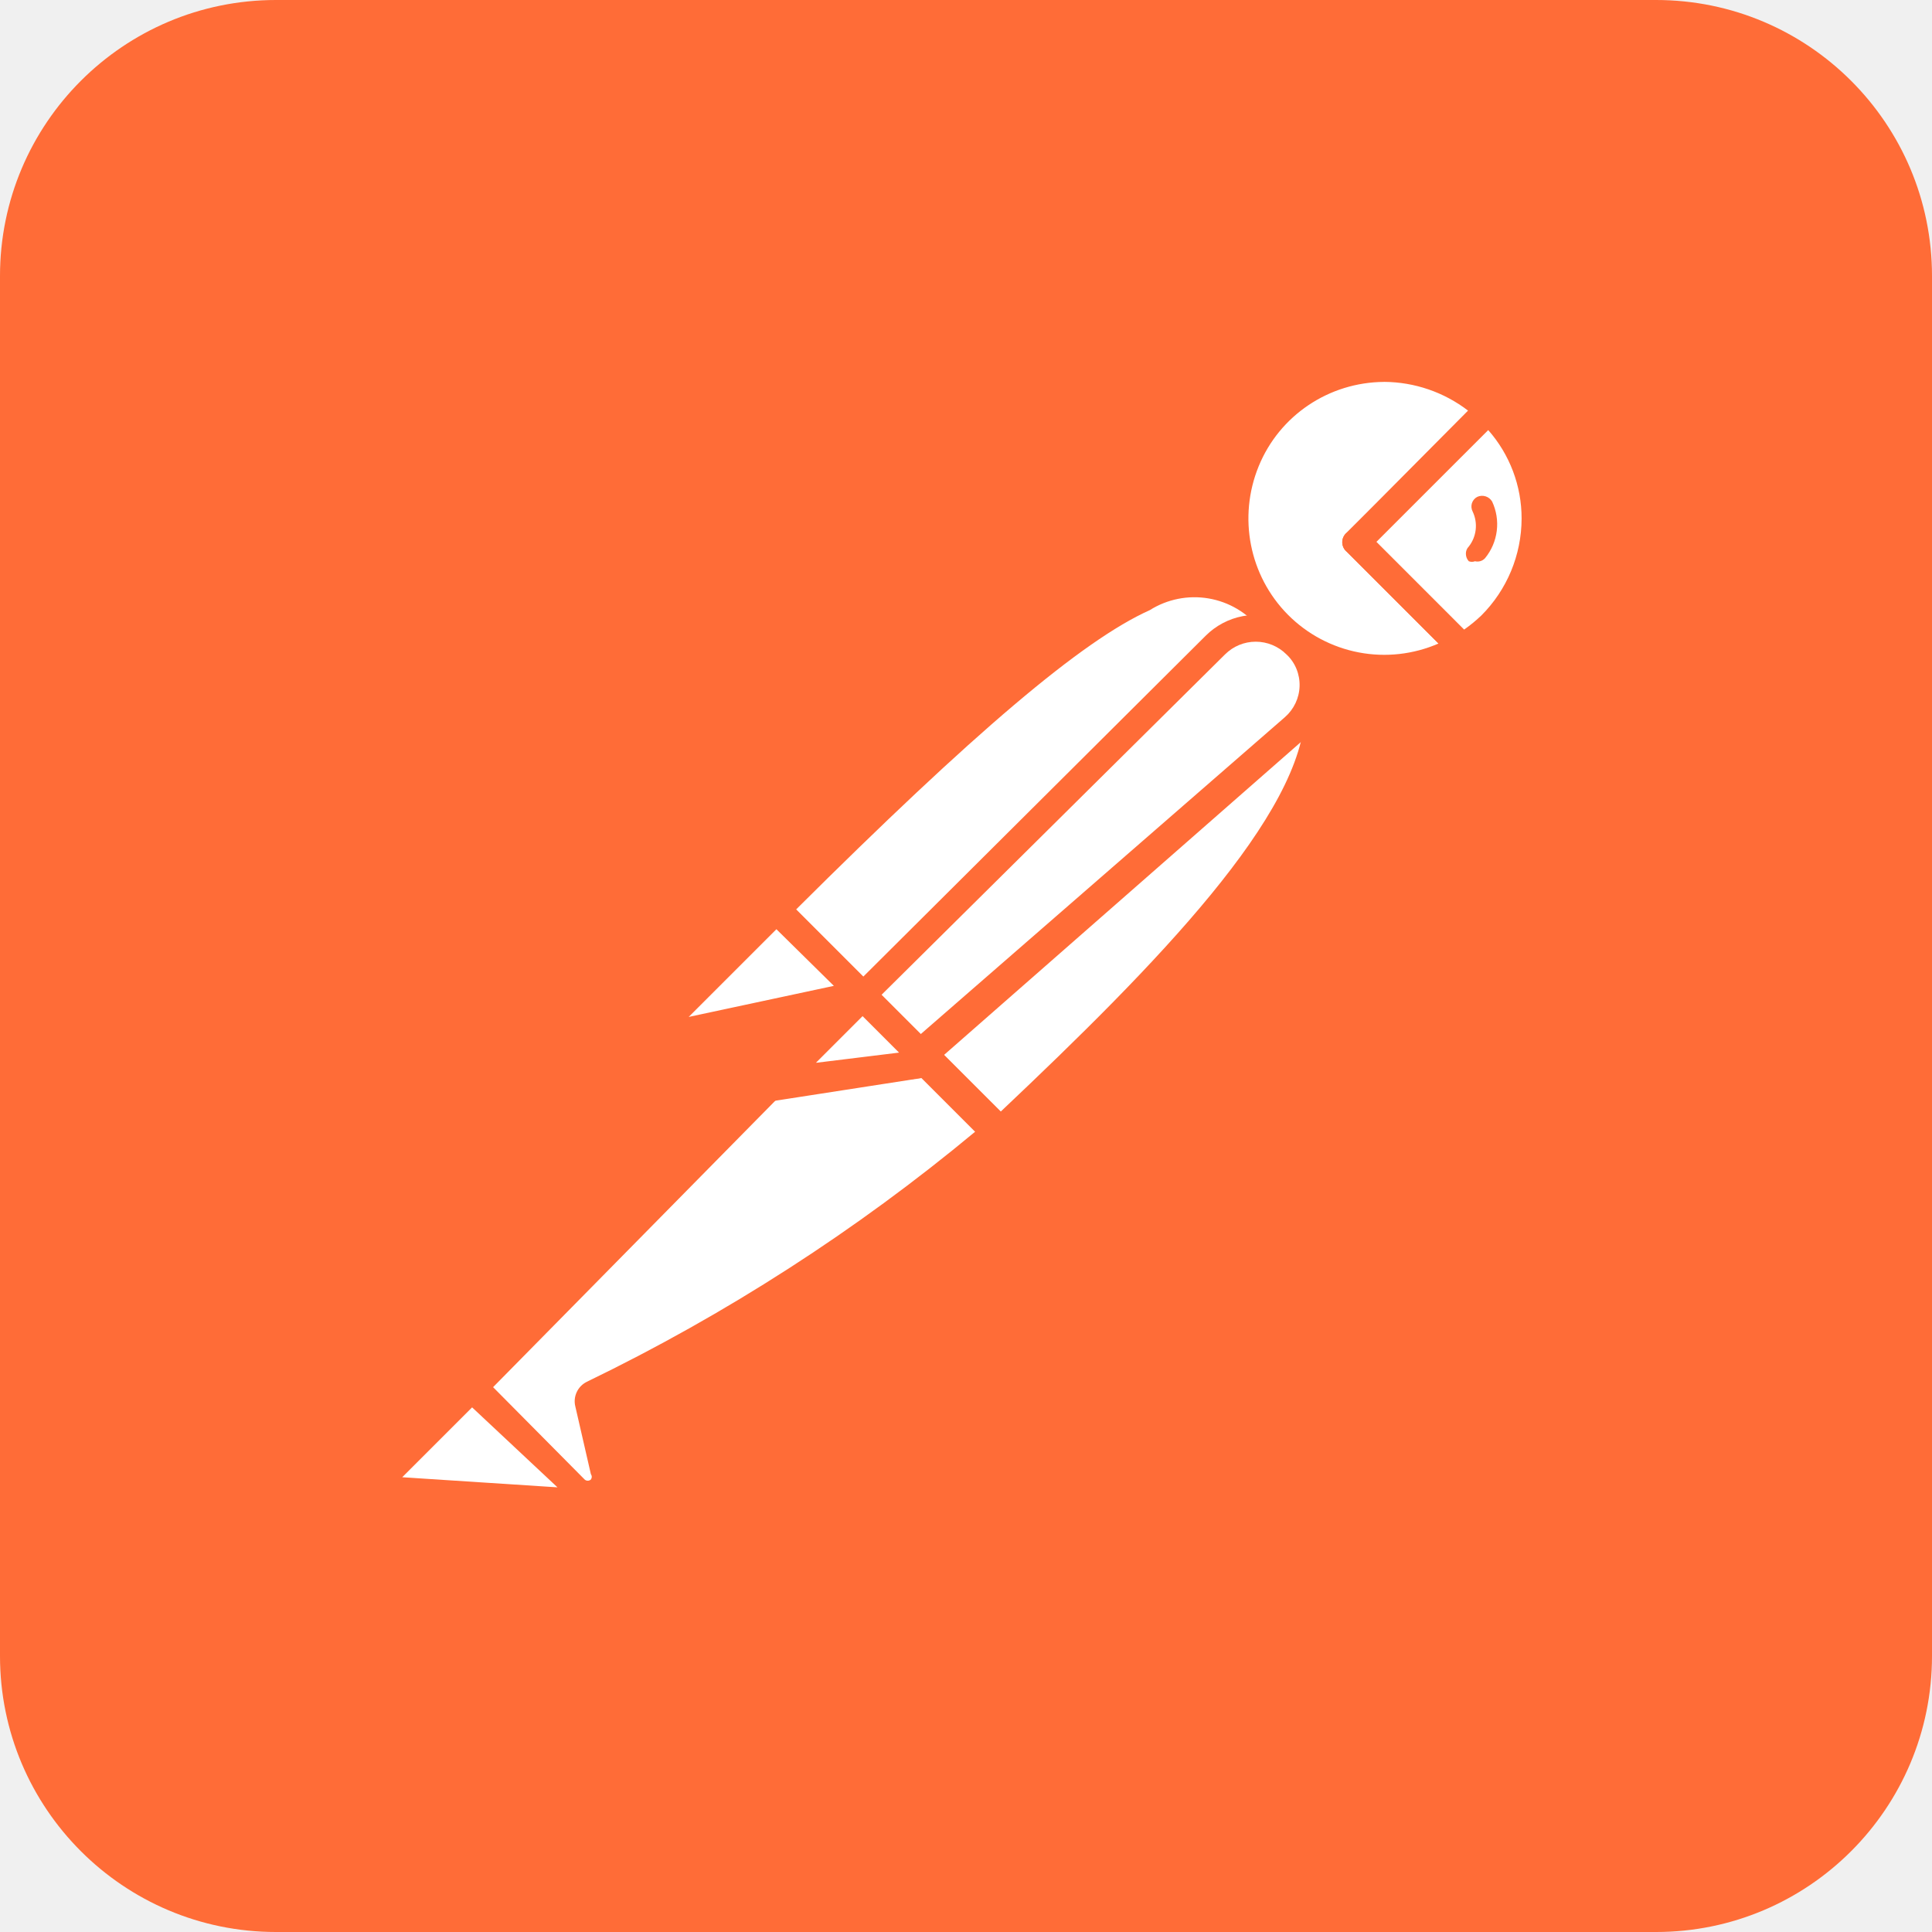
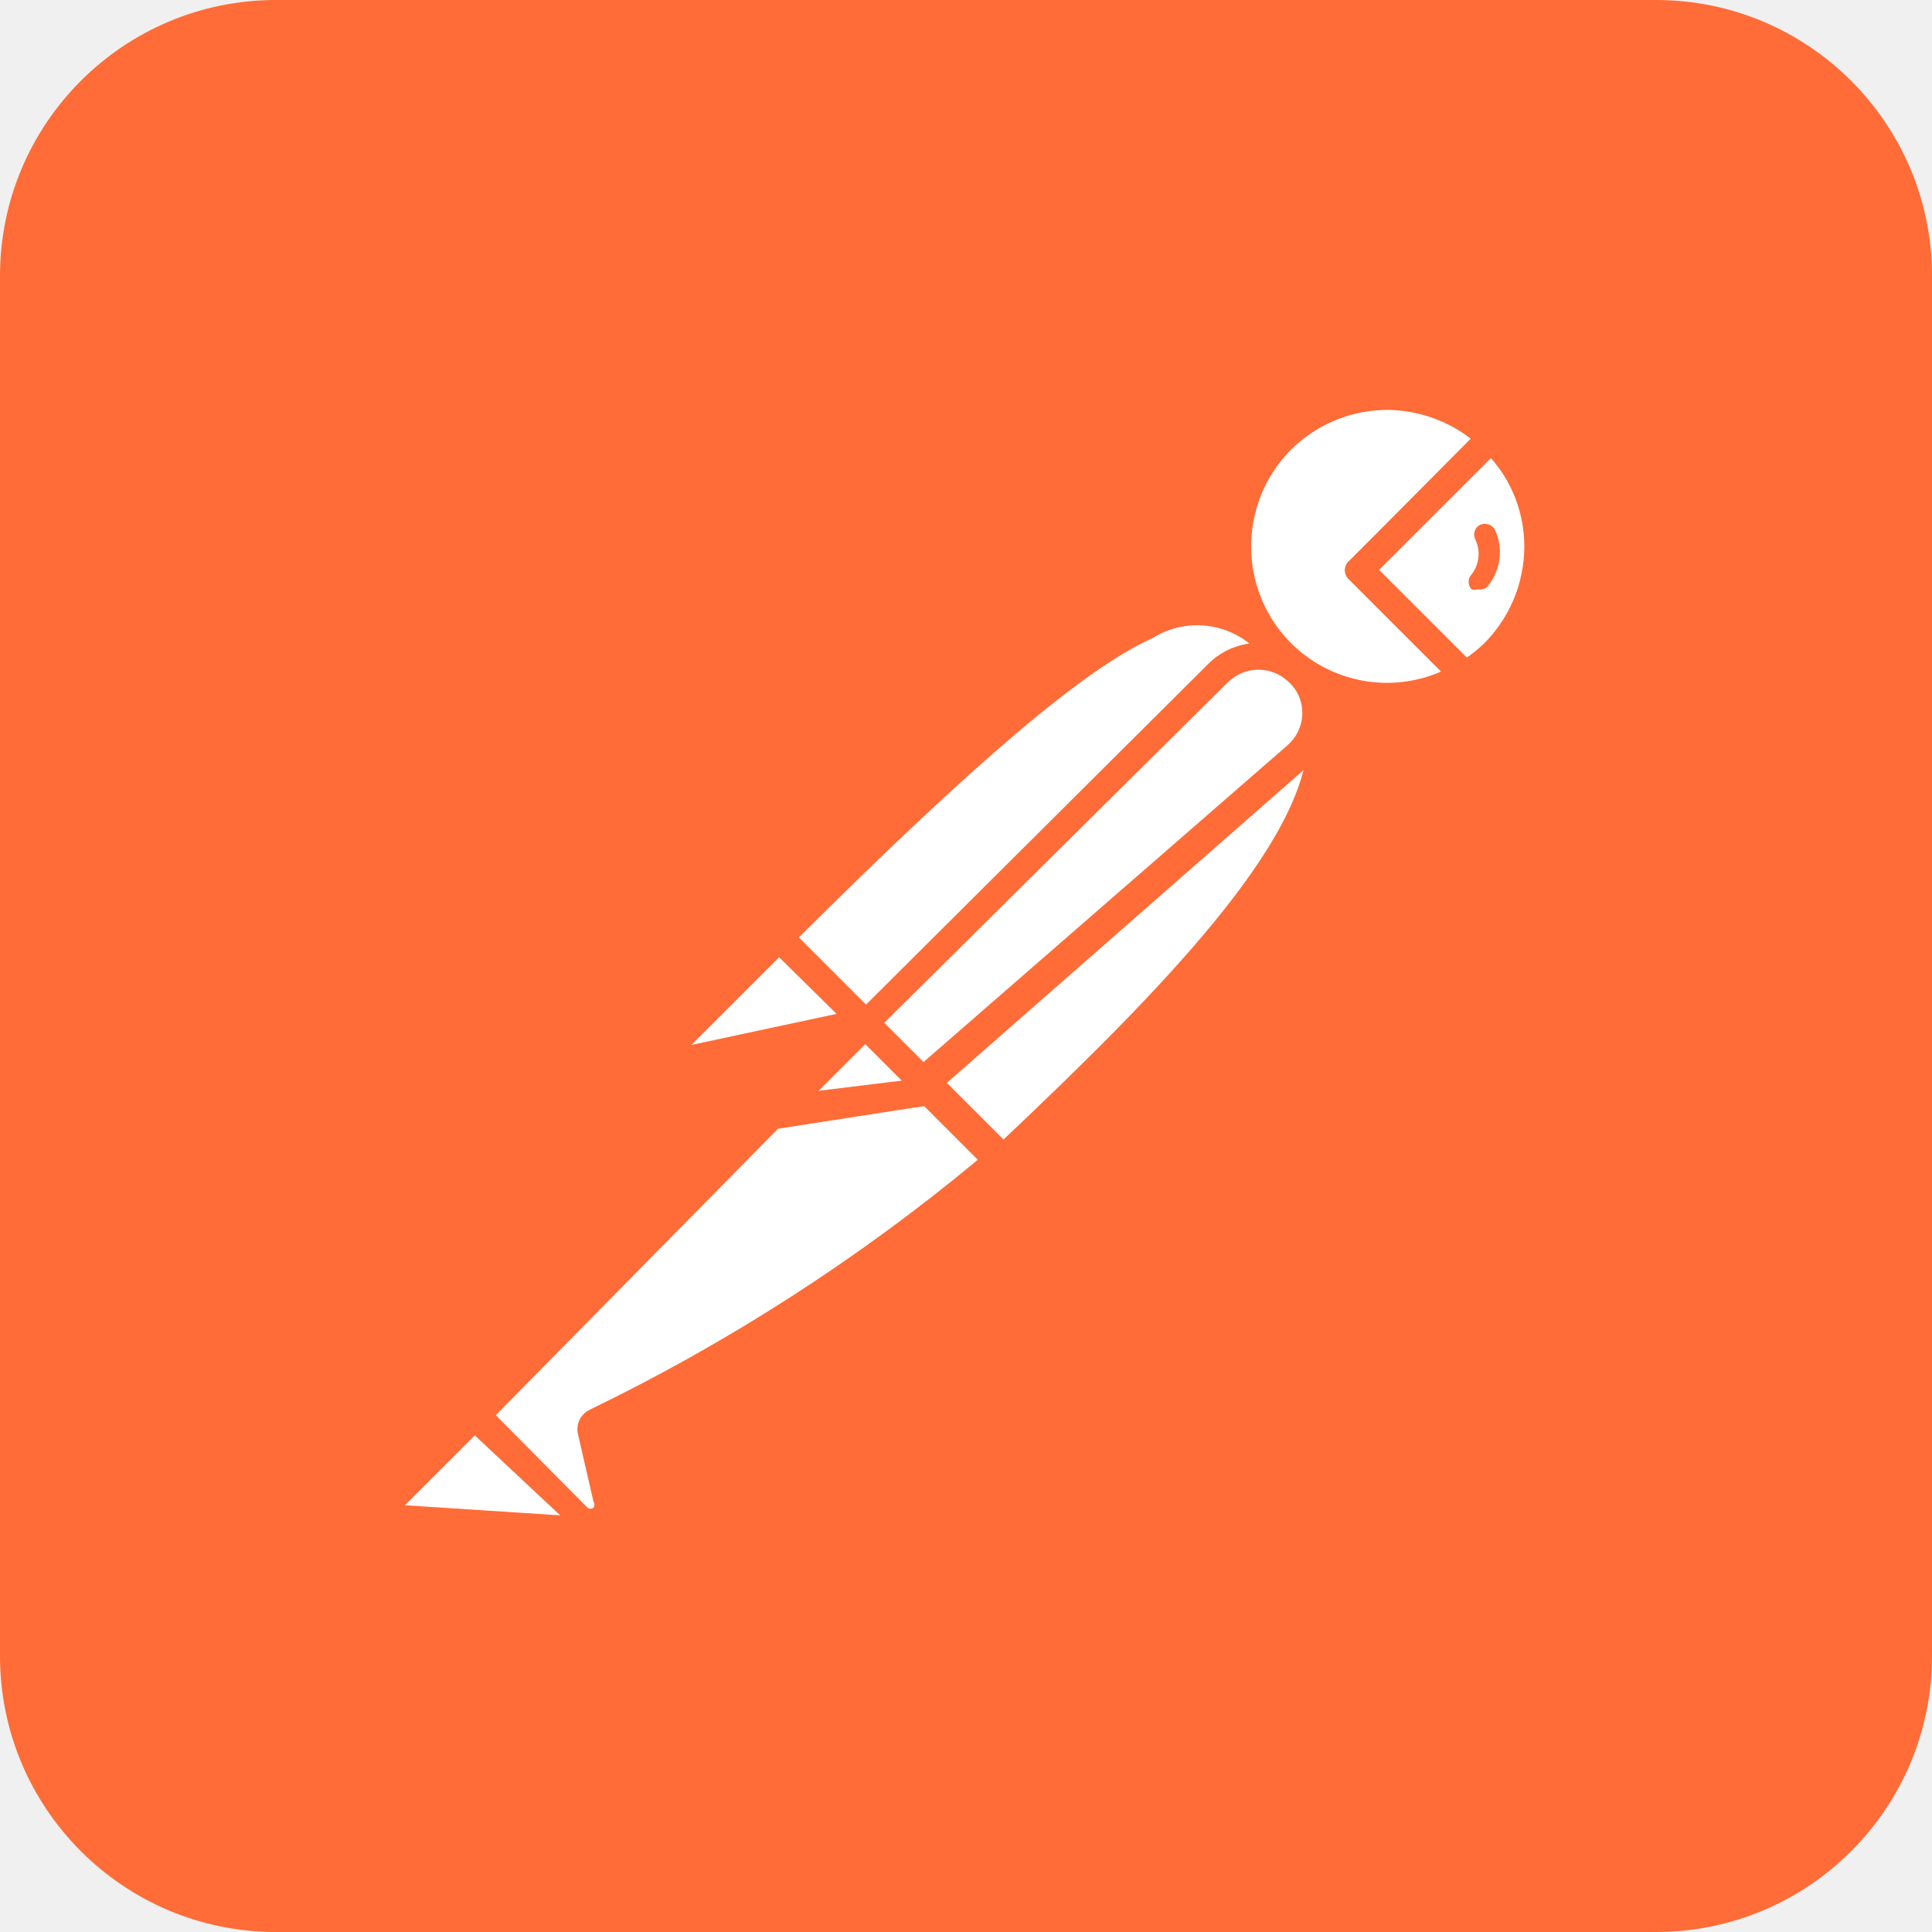
<svg xmlns="http://www.w3.org/2000/svg" width="140" height="140" viewBox="0 0 140 140" fill="none">
  <rect width="140" height="140" rx="20" fill="#FF6C37" />
-   <path d="M123.424 28.743C115.263 18.177 104.153 10.267 91.497 6.015C78.841 1.763 65.208 1.359 52.323 4.856C39.438 8.352 27.879 15.591 19.108 25.657C10.337 35.723 4.749 48.163 3.049 61.406C1.349 74.648 3.614 88.097 9.558 100.052C15.503 112.007 24.859 121.931 36.443 128.568C48.027 135.205 61.32 138.258 74.639 137.34C87.959 136.423 100.707 131.576 111.272 123.412C140.761 100.623 146.203 58.243 123.422 28.743H123.424Z" fill="#FF6C37" />
-   <path d="M92.766 45.509L64.304 74.196L56.261 65.928C84.273 37.915 87.085 40.446 92.768 45.509H92.766Z" fill="white" />
-   <path d="M64.304 74.981C64.052 74.975 63.811 74.875 63.629 74.7L55.529 66.6C55.347 66.412 55.245 66.159 55.245 65.897C55.245 65.634 55.347 65.382 55.529 65.194C83.147 37.575 86.917 38.868 93.441 44.775C93.55 44.862 93.638 44.974 93.696 45.101C93.755 45.228 93.783 45.367 93.778 45.507C93.821 45.781 93.715 46.061 93.498 46.239L65.036 74.703C64.837 74.885 64.575 74.986 64.304 74.983V74.981ZM57.666 65.925L64.304 72.564L91.304 45.564C90.372 44.395 89.042 43.612 87.568 43.363C86.094 43.114 84.58 43.417 83.316 44.214C78.422 46.407 70.548 53.1 57.666 65.925Z" fill="#FF6C37" />
-   <path d="M72.461 82.127L64.698 74.196L93.16 46.07C100.811 53.552 89.448 66.039 72.461 82.125V82.127Z" fill="white" />
-   <path d="M72.461 83.14C72.212 83.12 71.976 83.022 71.786 82.859L63.855 75.097C63.736 74.808 63.736 74.485 63.855 74.196C63.771 73.96 63.771 73.701 63.855 73.464L92.317 45.003C92.515 44.817 92.776 44.713 93.048 44.713C93.319 44.713 93.581 44.817 93.778 45.003C94.7 45.851 95.428 46.888 95.914 48.043C96.399 49.198 96.63 50.444 96.59 51.696C96.59 59.289 87.927 68.851 73.191 82.802C72.994 82.997 72.735 83.117 72.459 83.14H72.461ZM66.16 74.196L72.516 80.55C83.765 69.918 94.51 58.95 94.565 51.525C94.626 49.951 94.106 48.409 93.103 47.194L66.16 74.196Z" fill="#FF6C37" />
-   <path d="M56.485 66.096L62.11 71.722C62.146 71.754 62.175 71.793 62.195 71.836C62.215 71.88 62.225 71.927 62.225 71.975C62.225 72.023 62.215 72.07 62.195 72.114C62.175 72.158 62.146 72.197 62.11 72.228L50.241 74.76C50.001 74.811 49.751 74.783 49.529 74.68C49.307 74.576 49.125 74.403 49.01 74.186C48.895 73.97 48.855 73.722 48.894 73.48C48.934 73.238 49.051 73.015 49.229 72.846L56.147 65.984C56.147 65.984 56.373 65.984 56.485 66.096Z" fill="white" />
-   <path d="M49.96 75.884C49.585 75.879 49.218 75.778 48.893 75.591C48.568 75.404 48.296 75.136 48.104 74.814C47.888 74.406 47.809 73.939 47.88 73.483C47.952 73.027 48.168 72.606 48.499 72.283L55.36 65.364C55.608 65.143 55.928 65.021 56.26 65.021C56.592 65.021 56.912 65.143 57.16 65.364L62.785 70.99C63.118 71.306 63.249 71.785 63.123 72.228C62.996 72.671 62.625 73.023 62.167 73.129L50.298 75.66L49.96 75.884ZM56.261 67.335L49.906 73.69L60.425 71.439L56.261 67.335Z" fill="#FF6C37" />
-   <path d="M107.899 29.701C103.828 25.773 97.432 25.609 93.162 29.315C88.893 33.021 88.163 39.383 91.488 43.961C94.812 48.538 101.079 49.821 105.931 46.914L98.28 39.263L107.899 29.701Z" fill="white" />
-   <path d="M100.305 49.5C97.966 49.47 95.688 48.752 93.754 47.436C91.82 46.12 90.316 44.265 89.429 42.1C88.543 39.937 88.311 37.562 88.76 35.268C89.21 32.974 90.323 30.863 91.96 29.195C94.212 26.984 97.242 25.746 100.398 25.746C103.554 25.746 106.583 26.984 108.835 29.195C109.051 29.376 109.173 29.644 109.173 29.927C109.172 30.066 109.142 30.203 109.084 30.33C109.026 30.456 108.941 30.568 108.835 30.659L99.723 39.265L106.642 46.072C106.754 46.179 106.838 46.312 106.887 46.459C106.936 46.606 106.948 46.763 106.922 46.916C106.906 47.063 106.857 47.205 106.779 47.332C106.701 47.458 106.597 47.566 106.473 47.648C104.614 48.81 102.477 49.451 100.286 49.504L100.305 49.5ZM100.305 27.674C96.297 27.695 92.711 30.106 91.207 33.791C89.703 37.476 90.522 41.718 93.331 44.549C94.729 45.955 96.518 46.906 98.465 47.277C100.412 47.649 102.426 47.423 104.243 46.631L97.605 39.993C97.499 39.908 97.414 39.801 97.356 39.68C97.297 39.558 97.267 39.425 97.267 39.289C97.267 39.154 97.297 39.021 97.356 38.899C97.414 38.777 97.499 38.67 97.605 38.586L106.38 29.754C104.636 28.417 102.503 27.686 100.305 27.672V27.674Z" fill="#FF6C37" />
-   <path d="M108.067 29.87L98.449 39.432L106.099 47.082C106.869 46.64 107.586 46.112 108.236 45.507C110.241 43.387 111.344 40.572 111.313 37.654C111.281 34.737 110.118 31.945 108.067 29.87Z" fill="white" />
-   <path d="M105.929 47.926C105.802 47.933 105.676 47.911 105.559 47.863C105.442 47.814 105.338 47.74 105.253 47.646L97.603 39.995C97.497 39.911 97.412 39.803 97.353 39.682C97.295 39.56 97.264 39.427 97.264 39.291C97.264 39.157 97.295 39.023 97.353 38.901C97.412 38.779 97.497 38.672 97.603 38.588L107.165 29.195C107.257 29.056 107.382 28.942 107.529 28.863C107.677 28.784 107.841 28.742 108.008 28.742C108.175 28.742 108.34 28.784 108.487 28.863C108.634 28.942 108.76 29.056 108.852 29.195C109.975 30.295 110.866 31.608 111.475 33.056C112.084 34.505 112.397 36.061 112.397 37.632C112.397 39.204 112.084 40.76 111.475 42.209C110.866 43.657 109.975 44.97 108.852 46.07C108.19 46.772 107.432 47.378 106.601 47.869C106.392 47.975 106.15 47.995 105.926 47.926H105.929ZM99.742 39.265L106.097 45.621C106.534 45.314 106.948 44.976 107.335 44.608C109.204 42.745 110.256 40.216 110.261 37.578C110.265 35.216 109.405 32.935 107.842 31.165L99.742 39.265Z" fill="#FF6C37" />
-   <path d="M93.947 46.69C93.185 45.975 92.18 45.577 91.134 45.577C90.089 45.577 89.084 45.975 88.322 46.69L62.842 72.112L67.061 76.388L94.004 52.763C94.415 52.369 94.741 51.895 94.962 51.371C95.183 50.846 95.294 50.282 95.289 49.713C95.283 49.144 95.162 48.582 94.931 48.062C94.7 47.541 94.365 47.074 93.947 46.688V46.69Z" fill="white" />
-   <path d="M66.835 77.403C66.583 77.396 66.343 77.296 66.16 77.122L61.885 72.846C61.702 72.658 61.6 72.405 61.6 72.143C61.6 71.88 61.702 71.628 61.885 71.439L87.366 46.07C88.1 45.337 89.037 44.841 90.056 44.647C91.075 44.453 92.129 44.57 93.081 44.982C94.033 45.395 94.839 46.083 95.395 46.959C95.951 47.835 96.23 48.857 96.198 49.894C96.169 50.598 95.999 51.289 95.7 51.926C95.4 52.564 94.977 53.135 94.454 53.607L67.51 77.232C67.314 77.37 67.074 77.431 66.835 77.4V77.403ZM63.855 72.112L66.667 74.981L93.103 51.974C93.757 51.405 94.148 50.59 94.173 49.723C94.198 48.856 93.857 48.008 93.218 47.418C92.627 46.83 91.828 46.5 90.995 46.5C90.162 46.5 89.363 46.83 88.773 47.418L63.855 72.112Z" fill="#FF6C37" />
-   <path d="M43.099 101.082C43.027 101.18 42.988 101.299 42.988 101.42C42.988 101.541 43.027 101.66 43.099 101.757L44.223 106.651C44.268 106.939 44.225 107.234 44.1 107.497C43.975 107.761 43.774 107.98 43.523 108.128C43.272 108.274 42.981 108.338 42.693 108.309C42.404 108.279 42.132 108.159 41.915 107.965L34.21 100.54L58.229 76.331H66.555L72.18 81.957C63.405 89.629 53.62 96.064 43.099 101.082Z" fill="white" />
-   <path d="M42.592 109.351C41.955 109.338 41.327 109.077 40.905 108.619L33.537 101.251C33.431 101.167 33.346 101.06 33.288 100.938C33.229 100.816 33.199 100.683 33.199 100.548C33.199 100.413 33.229 100.279 33.288 100.157C33.346 100.036 33.431 99.929 33.537 99.844L57.723 75.601C57.858 75.457 58.035 75.359 58.229 75.321H66.61C66.828 75.243 67.066 75.243 67.285 75.321L72.91 80.946C73.017 81.045 73.099 81.168 73.148 81.305C73.197 81.442 73.211 81.589 73.191 81.733C73.195 81.873 73.167 82.012 73.108 82.139C73.049 82.266 72.962 82.377 72.853 82.465L72.404 82.859C63.593 90.205 53.9 96.422 43.548 101.365L44.617 105.921C44.7 106.273 44.703 106.638 44.627 106.991C44.55 107.344 44.396 107.675 44.175 107.961C43.954 108.247 43.672 108.479 43.35 108.642C43.027 108.805 42.673 108.893 42.312 108.902L42.592 109.351ZM35.731 100.519L42.367 107.212C42.428 107.267 42.508 107.298 42.591 107.298C42.674 107.298 42.754 107.267 42.816 107.212C42.857 107.155 42.88 107.086 42.88 107.015C42.88 106.944 42.857 106.875 42.816 106.818L41.692 101.924C41.603 101.573 41.639 101.202 41.793 100.874C41.946 100.546 42.209 100.281 42.535 100.125C52.609 95.247 62.053 89.165 70.66 82.011L66.047 77.398H58.51L35.731 100.519Z" fill="#FF6C37" />
-   <path d="M28.418 106.314L34.043 100.688L42.706 109.351L28.926 108.396C28.689 108.377 28.464 108.284 28.284 108.13C28.103 107.977 27.976 107.77 27.919 107.539C27.863 107.308 27.881 107.066 27.971 106.846C28.061 106.627 28.218 106.441 28.42 106.316L28.418 106.314Z" fill="white" />
-   <path d="M42.873 110.195L29.147 109.239C28.333 109.163 27.633 108.607 27.346 107.862C27.059 107.117 27.234 106.234 27.797 105.639L33.423 100.013C33.612 99.831 33.864 99.729 34.126 99.729C34.389 99.729 34.641 99.831 34.83 100.013L43.436 108.619C43.555 108.783 43.619 108.979 43.619 109.181C43.619 109.384 43.555 109.58 43.436 109.744C43.306 109.954 43.107 110.113 42.873 110.193V110.195ZM29.147 107.046L40.397 107.778L34.21 101.983L29.147 107.046Z" fill="#FF6C37" />
-   <path d="M67.341 77.01L55.978 78.755L62.56 72.23L67.341 77.01Z" fill="white" />
-   <path d="M55.978 79.82C55.79 79.825 55.603 79.774 55.443 79.674C55.283 79.574 55.156 79.429 55.078 79.257C54.958 79.094 54.894 78.897 54.894 78.695C54.894 78.492 54.958 78.296 55.078 78.132L61.602 71.551C61.8 71.365 62.061 71.262 62.333 71.262C62.605 71.262 62.866 71.365 63.064 71.551L67.848 76.331C67.943 76.483 67.994 76.658 67.994 76.837C67.994 77.016 67.943 77.192 67.848 77.344C67.801 77.528 67.702 77.695 67.562 77.825C67.423 77.955 67.249 78.042 67.061 78.076L55.812 79.82H55.978ZM62.56 73.688L58.904 77.344L65.205 76.388L62.56 73.688Z" fill="#FF6C37" />
-   <path d="M67.342 77.006L59.41 78.019C59.198 78.067 58.976 78.046 58.777 77.957C58.578 77.869 58.413 77.72 58.305 77.53C58.198 77.341 58.155 77.122 58.182 76.906C58.209 76.69 58.304 76.489 58.455 76.331L62.562 72.224L67.342 77.006Z" fill="white" />
-   <path d="M59.185 79.09C58.817 79.087 58.457 78.986 58.141 78.798C57.825 78.61 57.564 78.342 57.386 78.021C57.171 77.636 57.087 77.191 57.148 76.754C57.209 76.318 57.411 75.913 57.723 75.601L61.83 71.494C62.028 71.308 62.289 71.205 62.561 71.205C62.832 71.205 63.094 71.308 63.292 71.494L68.074 76.276C68.216 76.411 68.316 76.584 68.362 76.775C68.407 76.965 68.397 77.165 68.332 77.349C68.266 77.534 68.149 77.696 67.993 77.815C67.838 77.934 67.651 78.005 67.456 78.021L59.581 79.033L59.185 79.09ZM59.185 77.008L65.148 76.276L62.505 73.633L59.13 77.008H59.185ZM108.122 36.339C108.016 36.162 107.849 36.029 107.652 35.967C107.455 35.905 107.242 35.917 107.053 36.002C106.96 36.049 106.877 36.114 106.81 36.194C106.742 36.274 106.692 36.366 106.66 36.466C106.598 36.667 106.618 36.885 106.715 37.071C107.11 37.9 107 38.881 106.435 39.602C106.365 39.672 106.309 39.755 106.273 39.847C106.237 39.939 106.22 40.038 106.224 40.136C106.226 40.334 106.301 40.524 106.435 40.67C106.579 40.727 106.74 40.727 106.884 40.67C107.015 40.703 107.153 40.699 107.282 40.659C107.411 40.62 107.526 40.545 107.616 40.444C108.079 39.877 108.373 39.191 108.462 38.464C108.552 37.737 108.434 37 108.122 36.337V36.339Z" fill="#FF6C37" />
+   <path d="M92.962 47.539L64.5 76.226L56.457 67.957C84.47 39.945 87.281 42.476 92.964 47.539H92.962Z" fill="white" />
+   <path d="M64.501 77.011C64.248 77.004 64.008 76.904 63.825 76.73L55.725 68.63C55.543 68.441 55.441 68.189 55.441 67.927C55.441 67.664 55.543 67.412 55.725 67.223C83.344 39.605 87.113 40.898 93.637 46.804C93.746 46.892 93.834 47.004 93.892 47.13C93.951 47.258 93.979 47.397 93.975 47.536C94.017 47.81 93.912 48.091 93.694 48.268L65.233 76.732C65.033 76.915 64.771 77.015 64.501 77.013V77.011ZM57.862 67.955L64.501 74.593L91.501 47.593C90.568 46.425 89.238 45.641 87.764 45.392C86.291 45.143 84.777 45.446 83.512 46.243C78.619 48.437 70.744 55.13 57.862 67.955Z" fill="#FF6C37" />
+   <path d="M72.657 84.157L64.895 76.226L93.357 48.1C101.007 55.582 89.644 68.069 72.657 84.155V84.157Z" fill="white" />
+   <path d="M72.657 85.17C72.409 85.15 72.172 85.052 71.983 84.889L64.051 77.127C63.932 76.838 63.932 76.514 64.051 76.226C63.967 75.989 63.967 75.731 64.051 75.494L92.513 47.032C92.711 46.846 92.972 46.743 93.244 46.743C93.516 46.743 93.777 46.846 93.975 47.032C94.897 47.881 95.625 48.917 96.11 50.072C96.595 51.227 96.826 52.473 96.787 53.725C96.787 61.319 88.124 70.881 73.387 84.832C73.19 85.027 72.931 85.146 72.655 85.17H72.657ZM66.357 76.226L72.712 82.579C83.962 71.948 94.707 60.98 94.762 53.554C94.823 51.98 94.302 50.439 93.3 49.224L66.357 76.226Z" fill="#FF6C37" />
+   <path d="M56.681 68.126L62.307 73.752C62.343 73.783 62.371 73.822 62.391 73.866C62.411 73.91 62.421 73.957 62.421 74.005C62.421 74.053 62.411 74.1 62.391 74.144C62.371 74.187 62.343 74.226 62.307 74.258L50.437 76.789C50.198 76.841 49.948 76.813 49.725 76.709C49.503 76.606 49.321 76.433 49.206 76.216C49.092 75.999 49.051 75.751 49.09 75.509C49.13 75.267 49.247 75.045 49.425 74.876L56.343 68.014C56.343 68.014 56.569 68.014 56.681 68.126Z" fill="white" />
+   <path d="M50.157 77.913C49.782 77.909 49.414 77.808 49.089 77.621C48.764 77.433 48.493 77.166 48.3 76.844C48.084 76.436 48.006 75.969 48.077 75.513C48.148 75.057 48.365 74.636 48.695 74.313L55.557 67.394C55.804 67.173 56.124 67.051 56.456 67.051C56.788 67.051 57.108 67.173 57.356 67.394L62.982 73.02C63.315 73.336 63.446 73.815 63.319 74.258C63.193 74.701 62.821 75.053 62.364 75.159L50.494 77.69L50.157 77.913ZM56.457 69.364L50.102 75.72L60.621 73.469L56.457 69.364Z" fill="#FF6C37" />
+   <path d="M108.095 31.731C104.024 27.803 97.628 27.639 93.359 31.345C89.089 35.051 88.359 41.413 91.684 45.99C95.008 50.568 101.275 51.85 106.127 48.943L98.476 41.293L108.095 31.731Z" fill="white" />
+   <path d="M100.501 51.529C98.162 51.499 95.884 50.782 93.95 49.466C92.016 48.15 90.512 46.294 89.625 44.13C88.739 41.967 88.507 39.592 88.957 37.298C89.407 35.004 90.519 32.893 92.156 31.224C94.409 29.014 97.438 27.775 100.594 27.775C103.75 27.775 106.78 29.014 109.032 31.224C109.247 31.406 109.369 31.674 109.369 31.956C109.369 32.096 109.338 32.233 109.28 32.359C109.222 32.485 109.137 32.598 109.032 32.688L99.919 41.295L106.838 48.102C106.95 48.209 107.034 48.342 107.083 48.489C107.132 48.636 107.144 48.793 107.118 48.946C107.102 49.093 107.053 49.235 106.975 49.361C106.898 49.488 106.793 49.596 106.669 49.677C104.81 50.839 102.674 51.48 100.482 51.534L100.501 51.529ZM100.501 29.704C96.493 29.725 92.907 32.136 91.403 35.821C89.9 39.506 90.718 43.748 93.528 46.579C94.925 47.984 96.715 48.935 98.662 49.307C100.609 49.678 102.623 49.453 104.44 48.661L97.801 42.023C97.696 41.938 97.611 41.831 97.552 41.709C97.493 41.587 97.463 41.454 97.463 41.319C97.463 41.184 97.493 41.05 97.552 40.929C97.611 40.807 97.696 40.7 97.801 40.615L106.576 31.784C104.832 30.447 102.699 29.716 100.501 29.702V29.704Z" fill="#FF6C37" />
+   <path d="M108.263 31.899L98.645 41.461L106.295 49.112C107.065 48.67 107.782 48.141 108.432 47.536C110.437 45.417 111.541 42.601 111.509 39.684C111.478 36.766 110.314 33.975 108.263 31.899Z" fill="white" />
+   <path d="M106.125 49.956C105.998 49.963 105.872 49.941 105.755 49.892C105.638 49.844 105.534 49.77 105.45 49.675L97.799 42.025C97.694 41.94 97.608 41.833 97.55 41.711C97.491 41.59 97.461 41.456 97.461 41.321C97.461 41.186 97.491 41.053 97.55 40.931C97.608 40.809 97.694 40.702 97.799 40.618L107.361 31.225C107.453 31.085 107.579 30.971 107.726 30.892C107.873 30.813 108.037 30.772 108.205 30.772C108.372 30.772 108.536 30.813 108.683 30.892C108.831 30.971 108.956 31.085 109.048 31.225C110.171 32.325 111.063 33.637 111.671 35.086C112.28 36.535 112.594 38.091 112.594 39.662C112.594 41.234 112.28 42.789 111.671 44.238C111.063 45.687 110.171 47 109.048 48.1C108.386 48.802 107.629 49.408 106.798 49.899C106.588 50.004 106.347 50.025 106.123 49.956H106.125ZM99.938 41.295L106.294 47.65C106.731 47.344 107.145 47.005 107.532 46.638C109.4 44.775 110.452 42.246 110.457 39.607C110.462 37.246 109.601 34.965 108.038 33.195L99.938 41.295Z" fill="#FF6C37" />
+   <path d="M94.144 48.72C93.382 48.004 92.376 47.606 91.331 47.606C90.285 47.606 89.28 48.004 88.518 48.72L63.039 74.142L67.257 78.418L94.201 54.793C94.611 54.399 94.937 53.925 95.158 53.401C95.379 52.876 95.49 52.312 95.485 51.743C95.48 51.174 95.358 50.612 95.127 50.092C94.897 49.571 94.562 49.104 94.144 48.718V48.72Z" fill="white" />
+   <path d="M67.032 79.432C66.78 79.426 66.539 79.326 66.357 79.152L62.081 74.876C61.899 74.687 61.797 74.435 61.797 74.173C61.797 73.91 61.899 73.658 62.081 73.469L87.562 48.1C88.296 47.367 89.233 46.871 90.253 46.677C91.272 46.483 92.325 46.6 93.277 47.012C94.229 47.424 95.035 48.113 95.591 48.989C96.147 49.864 96.427 50.887 96.394 51.924C96.365 52.628 96.196 53.319 95.896 53.956C95.597 54.593 95.173 55.165 94.65 55.636L67.707 79.261C67.511 79.4 67.27 79.46 67.032 79.43V79.432ZM64.051 74.142L66.863 77.011L93.3 54.004C93.954 53.434 94.344 52.62 94.369 51.753C94.394 50.886 94.053 50.038 93.414 49.447C92.823 48.86 92.025 48.53 91.192 48.53C90.359 48.53 89.559 48.86 88.969 49.447L64.051 74.142Z" fill="#FF6C37" />
+   <path d="M43.295 103.112C43.223 103.21 43.184 103.328 43.184 103.45C43.184 103.571 43.223 103.689 43.295 103.787L44.419 108.681C44.464 108.969 44.422 109.264 44.297 109.527C44.172 109.79 43.971 110.01 43.719 110.158C43.468 110.304 43.178 110.367 42.889 110.338C42.6 110.309 42.328 110.189 42.112 109.995L34.406 102.57L58.425 78.361H66.751L72.377 83.987C63.601 91.659 53.816 98.094 43.295 103.112Z" fill="white" />
+   <path d="M42.789 111.381C42.152 111.368 41.523 111.107 41.101 110.649L33.733 103.281C33.628 103.196 33.542 103.089 33.484 102.968C33.425 102.846 33.395 102.712 33.395 102.577C33.395 102.442 33.425 102.309 33.484 102.187C33.542 102.065 33.628 101.958 33.733 101.874L57.919 77.631C58.055 77.487 58.232 77.389 58.425 77.35H66.806C67.024 77.273 67.263 77.273 67.481 77.35L73.107 82.976C73.214 83.075 73.295 83.198 73.344 83.335C73.393 83.472 73.408 83.619 73.387 83.763C73.391 83.903 73.363 84.041 73.304 84.168C73.246 84.295 73.159 84.407 73.05 84.495L72.6 84.889C63.789 92.235 54.096 98.451 43.744 103.395L44.814 107.951C44.896 108.302 44.9 108.668 44.823 109.021C44.746 109.374 44.592 109.705 44.371 109.991C44.15 110.276 43.868 110.509 43.546 110.672C43.224 110.834 42.869 110.923 42.508 110.932L42.789 111.381ZM35.927 102.549L42.563 109.242C42.625 109.297 42.705 109.328 42.788 109.328C42.87 109.328 42.95 109.297 43.012 109.242C43.054 109.184 43.076 109.115 43.076 109.045C43.076 108.974 43.054 108.905 43.012 108.847L41.888 103.954C41.799 103.602 41.835 103.231 41.989 102.904C42.143 102.575 42.405 102.311 42.732 102.154C52.805 97.277 62.249 91.195 70.856 84.041L66.243 79.428H58.706L35.927 102.549Z" fill="#FF6C37" />
+   <path d="M28.614 108.343L34.239 102.718L42.903 111.381L29.122 110.425C28.886 110.407 28.661 110.314 28.48 110.16C28.299 110.006 28.172 109.799 28.116 109.569C28.06 109.338 28.078 109.096 28.167 108.876C28.257 108.656 28.414 108.471 28.616 108.345L28.614 108.343Z" fill="white" />
+   <path d="M43.069 112.225L29.343 111.269C28.529 111.193 27.829 110.636 27.542 109.892C27.255 109.147 27.43 108.263 27.994 107.668L33.619 102.043C33.808 101.86 34.06 101.758 34.323 101.758C34.585 101.758 34.837 101.86 35.026 102.043L43.632 110.649C43.752 110.812 43.816 111.009 43.816 111.211C43.816 111.413 43.752 111.61 43.632 111.773C43.502 111.984 43.303 112.142 43.069 112.223V112.225ZM29.343 109.075L40.593 109.807L34.406 104.013L29.343 109.075Z" fill="#FF6C37" />
+   <path d="M67.538 79.04L56.175 80.784L62.756 74.26L67.538 79.04Z" fill="white" />
+   <path d="M56.175 81.85C55.986 81.855 55.8 81.804 55.64 81.704C55.479 81.603 55.352 81.458 55.274 81.287C55.154 81.124 55.09 80.927 55.09 80.724C55.09 80.522 55.154 80.325 55.274 80.162L61.798 73.581C61.996 73.395 62.258 73.291 62.529 73.291C62.801 73.291 63.062 73.395 63.26 73.581L68.044 78.361C68.14 78.512 68.19 78.688 68.19 78.867C68.19 79.046 68.14 79.222 68.044 79.373C67.997 79.558 67.898 79.725 67.758 79.855C67.619 79.985 67.445 80.072 67.257 80.105L56.008 81.85H56.175ZM62.756 75.718L59.1 79.373L65.401 78.418L62.756 75.718Z" fill="#FF6C37" />
+   <path d="M67.538 79.036L59.607 80.048C59.395 80.097 59.172 80.075 58.973 79.987C58.774 79.899 58.609 79.749 58.502 79.56C58.394 79.371 58.351 79.152 58.378 78.936C58.405 78.72 58.501 78.518 58.651 78.361L62.758 74.254L67.538 79.036Z" fill="white" />
+   <path d="M59.381 81.12C59.013 81.116 58.653 81.016 58.337 80.828C58.021 80.64 57.761 80.372 57.582 80.05C57.367 79.665 57.284 79.221 57.344 78.784C57.405 78.347 57.607 77.942 57.919 77.631L62.026 73.524C62.224 73.338 62.486 73.234 62.757 73.234C63.029 73.234 63.29 73.338 63.488 73.524L68.27 78.306C68.412 78.441 68.512 78.614 68.558 78.804C68.604 78.995 68.593 79.194 68.528 79.379C68.463 79.564 68.345 79.725 68.189 79.844C68.034 79.964 67.847 80.035 67.652 80.05L59.778 81.063L59.381 81.12ZM59.381 79.038L65.344 78.306L62.701 75.663L59.326 79.038H59.381ZM108.319 38.369C108.213 38.191 108.045 38.059 107.848 37.997C107.651 37.935 107.438 37.947 107.249 38.032C107.156 38.079 107.073 38.144 107.006 38.224C106.938 38.303 106.888 38.396 106.857 38.496C106.794 38.697 106.814 38.914 106.912 39.101C107.306 39.93 107.196 40.911 106.631 41.632C106.561 41.702 106.506 41.785 106.469 41.877C106.433 41.969 106.416 42.067 106.42 42.166C106.422 42.364 106.497 42.554 106.631 42.7C106.775 42.757 106.936 42.757 107.08 42.7C107.211 42.732 107.349 42.729 107.478 42.689C107.607 42.649 107.723 42.575 107.812 42.474C108.275 41.907 108.569 41.22 108.658 40.493C108.748 39.767 108.63 39.029 108.319 38.367V38.369Z" fill="#FF6C37" />
</svg>
